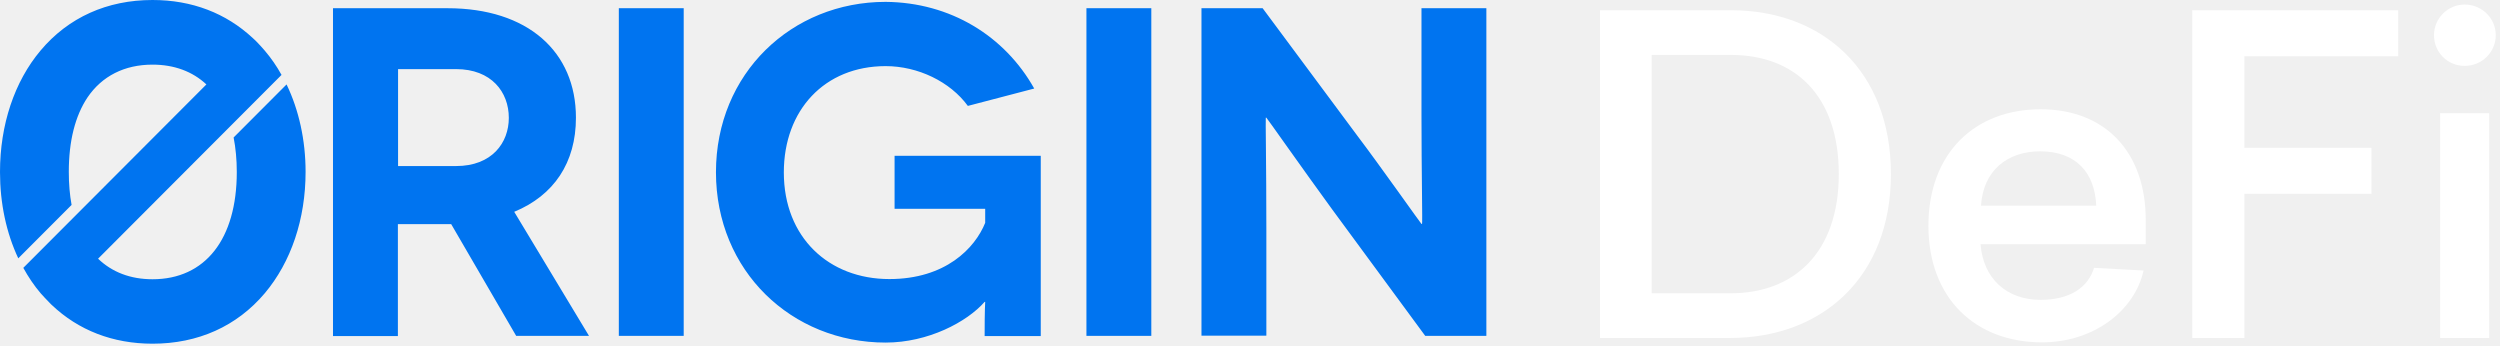
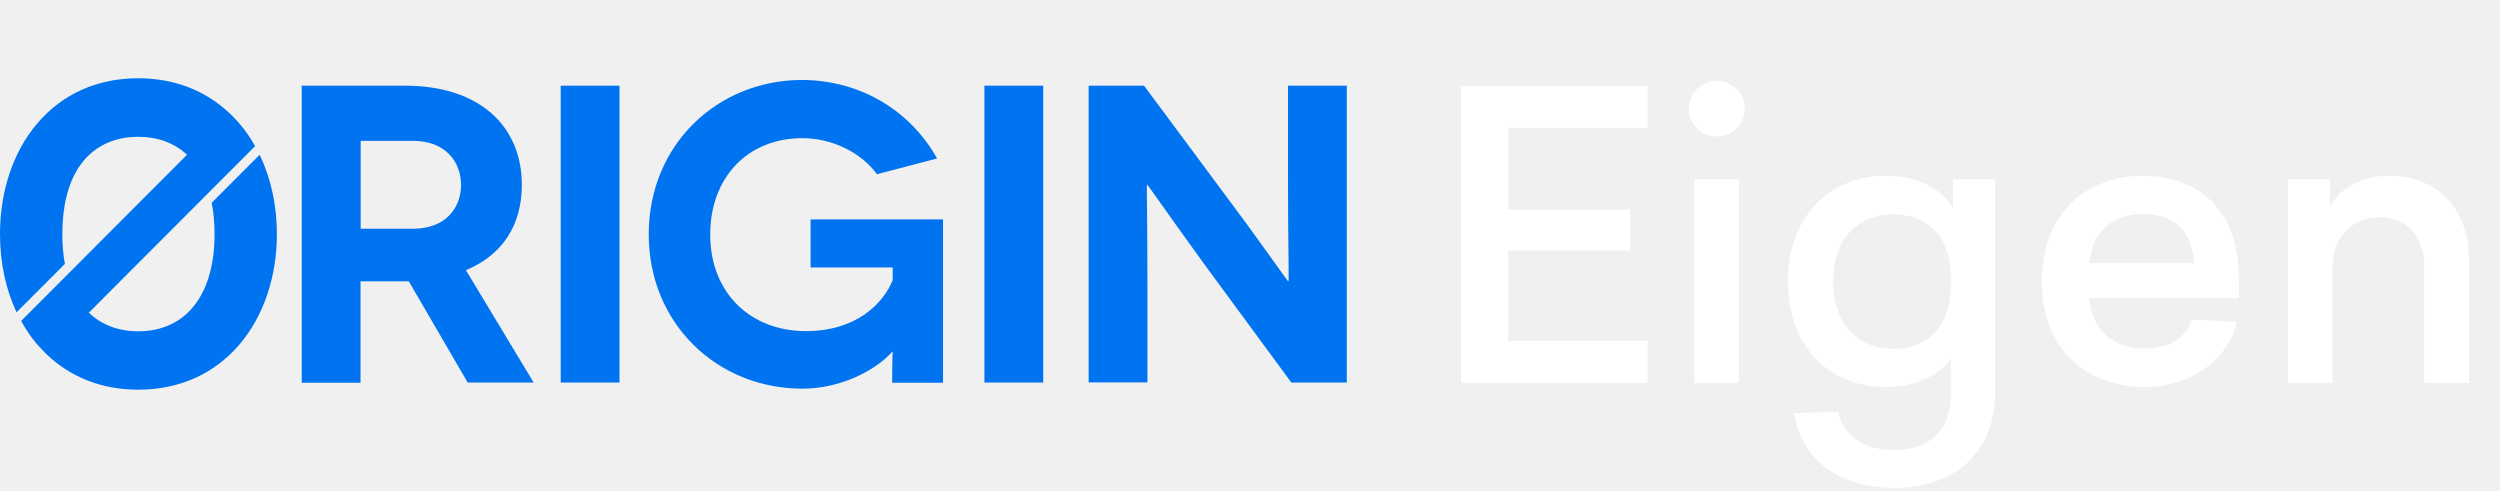
- <svg xmlns="http://www.w3.org/2000/svg" width="550" height="76" viewBox="0 0 550 76" fill="none">
-   <path d="M113.58 73.928L99.265 49.313C98.937 49.313 98.732 49.313 98.445 49.313H87.534V73.928H73.259V1.808H98.445C116.124 1.808 126.706 11.383 126.706 25.889C126.706 35.793 121.866 42.984 113.129 46.6L129.578 73.887H113.58V73.928ZM87.575 36.532H100.331C108.248 36.532 111.94 31.396 111.94 25.93C111.94 20.259 108.125 15.205 100.331 15.205H87.575V36.532ZM136.141 73.928V1.808H150.415V73.887H136.141V73.928ZM216.619 66.408C212.722 70.846 204.19 75.366 194.838 75.366C174.165 75.366 157.511 59.627 157.511 37.889C157.511 16.15 174.165 0.411 194.838 0.411C209.113 0.534 221.049 7.931 227.53 19.479L212.927 23.3C209.031 17.958 201.934 14.547 194.838 14.547C181.384 14.547 172.442 24.245 172.442 37.93C172.442 52.23 182.328 61.394 195.659 61.394C208.005 61.394 214.486 54.614 216.742 49.025V45.943H196.807V34.272H228.966V73.928H216.619C216.619 67.969 216.742 66.531 216.742 66.408H216.619ZM239.015 73.928V1.808H253.29V73.887H239.015V73.928ZM327 1.808V73.887H313.546L293.078 46.066C286.597 37.19 278.68 25.889 278.598 25.889H278.475C278.393 25.889 278.598 36.286 278.598 50.587V73.846H264.324V1.808H277.778L298.656 29.916C303.578 36.409 312.643 49.272 312.726 49.272H312.849C312.972 49.272 312.726 37.519 312.726 25.396V1.808H327ZM63.045 18.574L51.396 30.245C51.847 32.546 52.094 35.094 52.094 37.847C52.094 52.6 45.161 61.435 33.553 61.435C28.713 61.435 24.652 59.874 21.576 56.915L61.938 16.479C60.871 14.547 59.641 12.78 58.246 11.136C57.672 10.438 57.057 9.821 56.441 9.164C56.359 9.082 56.278 9 56.195 8.917C55.99 8.753 55.826 8.548 55.621 8.383C49.715 2.877 42.208 0 33.553 0C23.586 0 15.054 3.822 8.942 11.095C3.158 17.958 0 27.451 0 37.847C0 44.751 1.395 51.244 4.02 56.833L15.751 45.08C15.341 42.861 15.136 40.436 15.136 37.806C15.136 31.026 16.53 25.519 19.238 21.451C22.437 16.725 27.4 14.219 33.553 14.219C38.352 14.219 42.372 15.739 45.407 18.574L5.127 58.928C6.235 60.942 7.506 62.832 8.942 64.517C9.229 64.846 9.516 65.175 9.844 65.504C10.173 65.873 10.542 66.243 10.911 66.613C10.952 66.654 10.993 66.695 11.034 66.736C11.157 66.86 11.239 66.983 11.362 67.065C17.228 72.654 24.816 75.613 33.553 75.613C43.562 75.613 52.094 71.791 58.246 64.517C64.03 57.655 67.229 48.203 67.229 37.806C67.229 30.82 65.753 24.204 63.045 18.574Z" fill="#0074F0" />
-   <path d="M380.822 2.253H352V74.355H380.629C400.775 74.355 416.005 61.053 416.005 38.304C416.005 15.555 400.968 2.253 380.822 2.253ZM380.822 12.085C394.895 12.085 404.534 21.05 404.534 38.304C404.534 55.559 394.702 64.523 380.725 64.523H363.374V12.085H380.822Z" fill="white" />
-   <path d="M472.063 48.425C472.063 33.388 463.098 24.038 448.928 24.038C434.566 24.038 424.251 33.581 424.251 49.679C424.251 65.68 434.662 75.319 449.217 75.319C460.688 75.319 469.653 68.283 471.581 59.511L460.688 58.932C459.339 63.367 455.194 65.969 448.928 65.969C441.409 65.969 436.301 61.246 435.722 53.727H472.063V48.425ZM448.832 33.292C456.832 33.292 460.881 38.111 461.17 45.245H435.819C436.301 37.533 441.602 33.292 448.832 33.292Z" fill="white" />
-   <path d="M527.599 2.253H482.294V74.355H493.765V42.642H521.719V32.521H493.765V12.374H527.599V2.253Z" fill="white" />
-   <path d="M542.224 1C538.561 1 535.477 3.988 535.477 7.748C535.477 11.507 538.465 14.495 542.224 14.495C545.984 14.495 549.068 11.507 549.068 7.748C549.068 3.988 545.984 1 542.224 1ZM547.622 24.906H536.826V74.355H547.622V24.906Z" fill="white" />
+ <svg xmlns="http://www.w3.org/2000/svg" width="607" height="119" viewBox="0 0 607 119" fill="none">
+   <path d="M113.58 92.928L99.265 68.313C98.937 68.313 98.732 68.313 98.445 68.313H87.534V92.928H73.259V20.808H98.445C116.124 20.808 126.706 30.383 126.706 44.889C126.706 54.793 121.866 61.984 113.129 65.6L129.578 92.887H113.58V92.928ZM87.575 55.532H100.331C108.248 55.532 111.94 50.396 111.94 44.93C111.94 39.259 108.125 34.205 100.331 34.205H87.575V55.532ZM136.141 92.928V20.808H150.415V92.887H136.141V92.928ZM216.619 85.408C212.722 89.846 204.19 94.366 194.838 94.366C174.165 94.366 157.511 78.627 157.511 56.889C157.511 35.15 174.165 19.411 194.838 19.411C209.113 19.534 221.049 26.931 227.53 38.478L212.927 42.3C209.031 36.958 201.934 33.547 194.838 33.547C181.384 33.547 172.442 43.245 172.442 56.93C172.442 71.23 182.328 80.394 195.659 80.394C208.005 80.394 214.486 73.614 216.742 68.025V64.943H196.807V53.272H228.966V92.928H216.619C216.619 86.969 216.742 85.531 216.742 85.408H216.619ZM239.015 92.928V20.808H253.29V92.887H239.015V92.928ZM327 20.808V92.887H313.546L293.078 65.066C286.597 56.19 278.68 44.889 278.598 44.889H278.475C278.393 44.889 278.598 55.286 278.598 69.587V92.846H264.324V20.808H277.778L298.656 48.916C303.578 55.409 312.643 68.272 312.726 68.272H312.849C312.972 68.272 312.726 56.519 312.726 44.396V20.808H327ZM63.045 37.574L51.396 49.245C51.847 51.546 52.094 54.094 52.094 56.847C52.094 71.6 45.161 80.435 33.553 80.435C28.713 80.435 24.652 78.874 21.576 75.915L61.938 35.479C60.871 33.547 59.641 31.78 58.246 30.136C57.672 29.438 57.057 28.821 56.441 28.164C56.359 28.082 56.278 28 56.195 27.917C55.99 27.753 55.826 27.547 55.621 27.383C49.715 21.877 42.208 19 33.553 19C23.586 19 15.054 22.822 8.942 30.095C3.158 36.958 0 46.451 0 56.847C0 63.751 1.395 70.244 4.02 75.833L15.751 64.08C15.341 61.861 15.136 59.436 15.136 56.806C15.136 50.026 16.53 44.519 19.238 40.451C22.437 35.725 27.4 33.218 33.553 33.218C38.352 33.218 42.372 34.739 45.407 37.574L5.127 77.928C6.235 79.942 7.506 81.832 8.942 83.517C9.229 83.846 9.516 84.175 9.844 84.504C10.173 84.873 10.542 85.243 10.911 85.613C10.952 85.654 10.993 85.695 11.034 85.736C11.157 85.86 11.239 85.983 11.362 86.065C17.228 91.654 24.816 94.613 33.553 94.613C43.562 94.613 52.094 90.791 58.246 83.517C64.03 76.655 67.229 67.203 67.229 56.806C67.229 49.82 65.753 43.204 63.045 37.574Z" fill="#0074F0" />
+   <path d="M400.042 20.898V31.019H366.208V50.876H395.801V60.805H366.208V82.782H400.042V93H354.738V20.898H400.042ZM416.798 19.645C420.557 19.645 423.641 22.633 423.641 26.392C423.641 30.151 420.557 33.14 416.798 33.14C413.038 33.14 410.05 30.151 410.05 26.392C410.05 22.633 413.135 19.645 416.798 19.645ZM422.196 43.55V93H411.4V43.55H422.196ZM457.917 42.683C465.628 42.683 471.508 45.96 474.207 50.49V43.55H484.425V95.41C484.425 109.58 474.786 118.448 460.134 118.448C445.578 118.448 437.481 111.026 435.554 100.326L446.35 99.94C447.314 105.724 452.615 109.29 459.845 109.29C468.038 109.29 473.629 104.76 473.629 96.181V87.12C470.93 90.976 465.339 93.964 457.917 93.964C444.133 93.964 434.108 84.132 434.108 68.323C434.108 52.611 444.133 42.683 457.917 42.683ZM459.652 52.033C451.266 52.033 445.097 57.816 445.097 68.323C445.097 78.83 451.266 84.71 459.652 84.71C467.749 84.71 473.629 79.409 473.629 69.673V67.07C473.629 57.238 467.749 52.033 459.652 52.033ZM543.577 67.07V72.372H507.236C507.815 79.891 512.924 84.614 520.442 84.614C526.708 84.614 530.853 82.011 532.202 77.577L543.095 78.155C541.167 86.927 532.202 93.964 520.731 93.964C506.176 93.964 495.766 84.325 495.766 68.323C495.766 52.226 506.08 42.683 520.442 42.683C534.612 42.683 543.577 52.033 543.577 67.07ZM520.346 51.936C513.116 51.936 507.815 56.178 507.333 63.889H532.684C532.395 56.756 528.346 51.936 520.346 51.936ZM580.196 42.683C591.474 42.683 599.474 50.394 599.474 63.215V93H588.582V64.66C588.582 57.238 584.34 52.708 577.786 52.708C570.942 52.708 566.315 57.913 566.315 64.757V93H555.519V43.55H565.737V50.105C568.243 45.767 572.966 42.683 580.196 42.683Z" fill="white" />
</svg>
